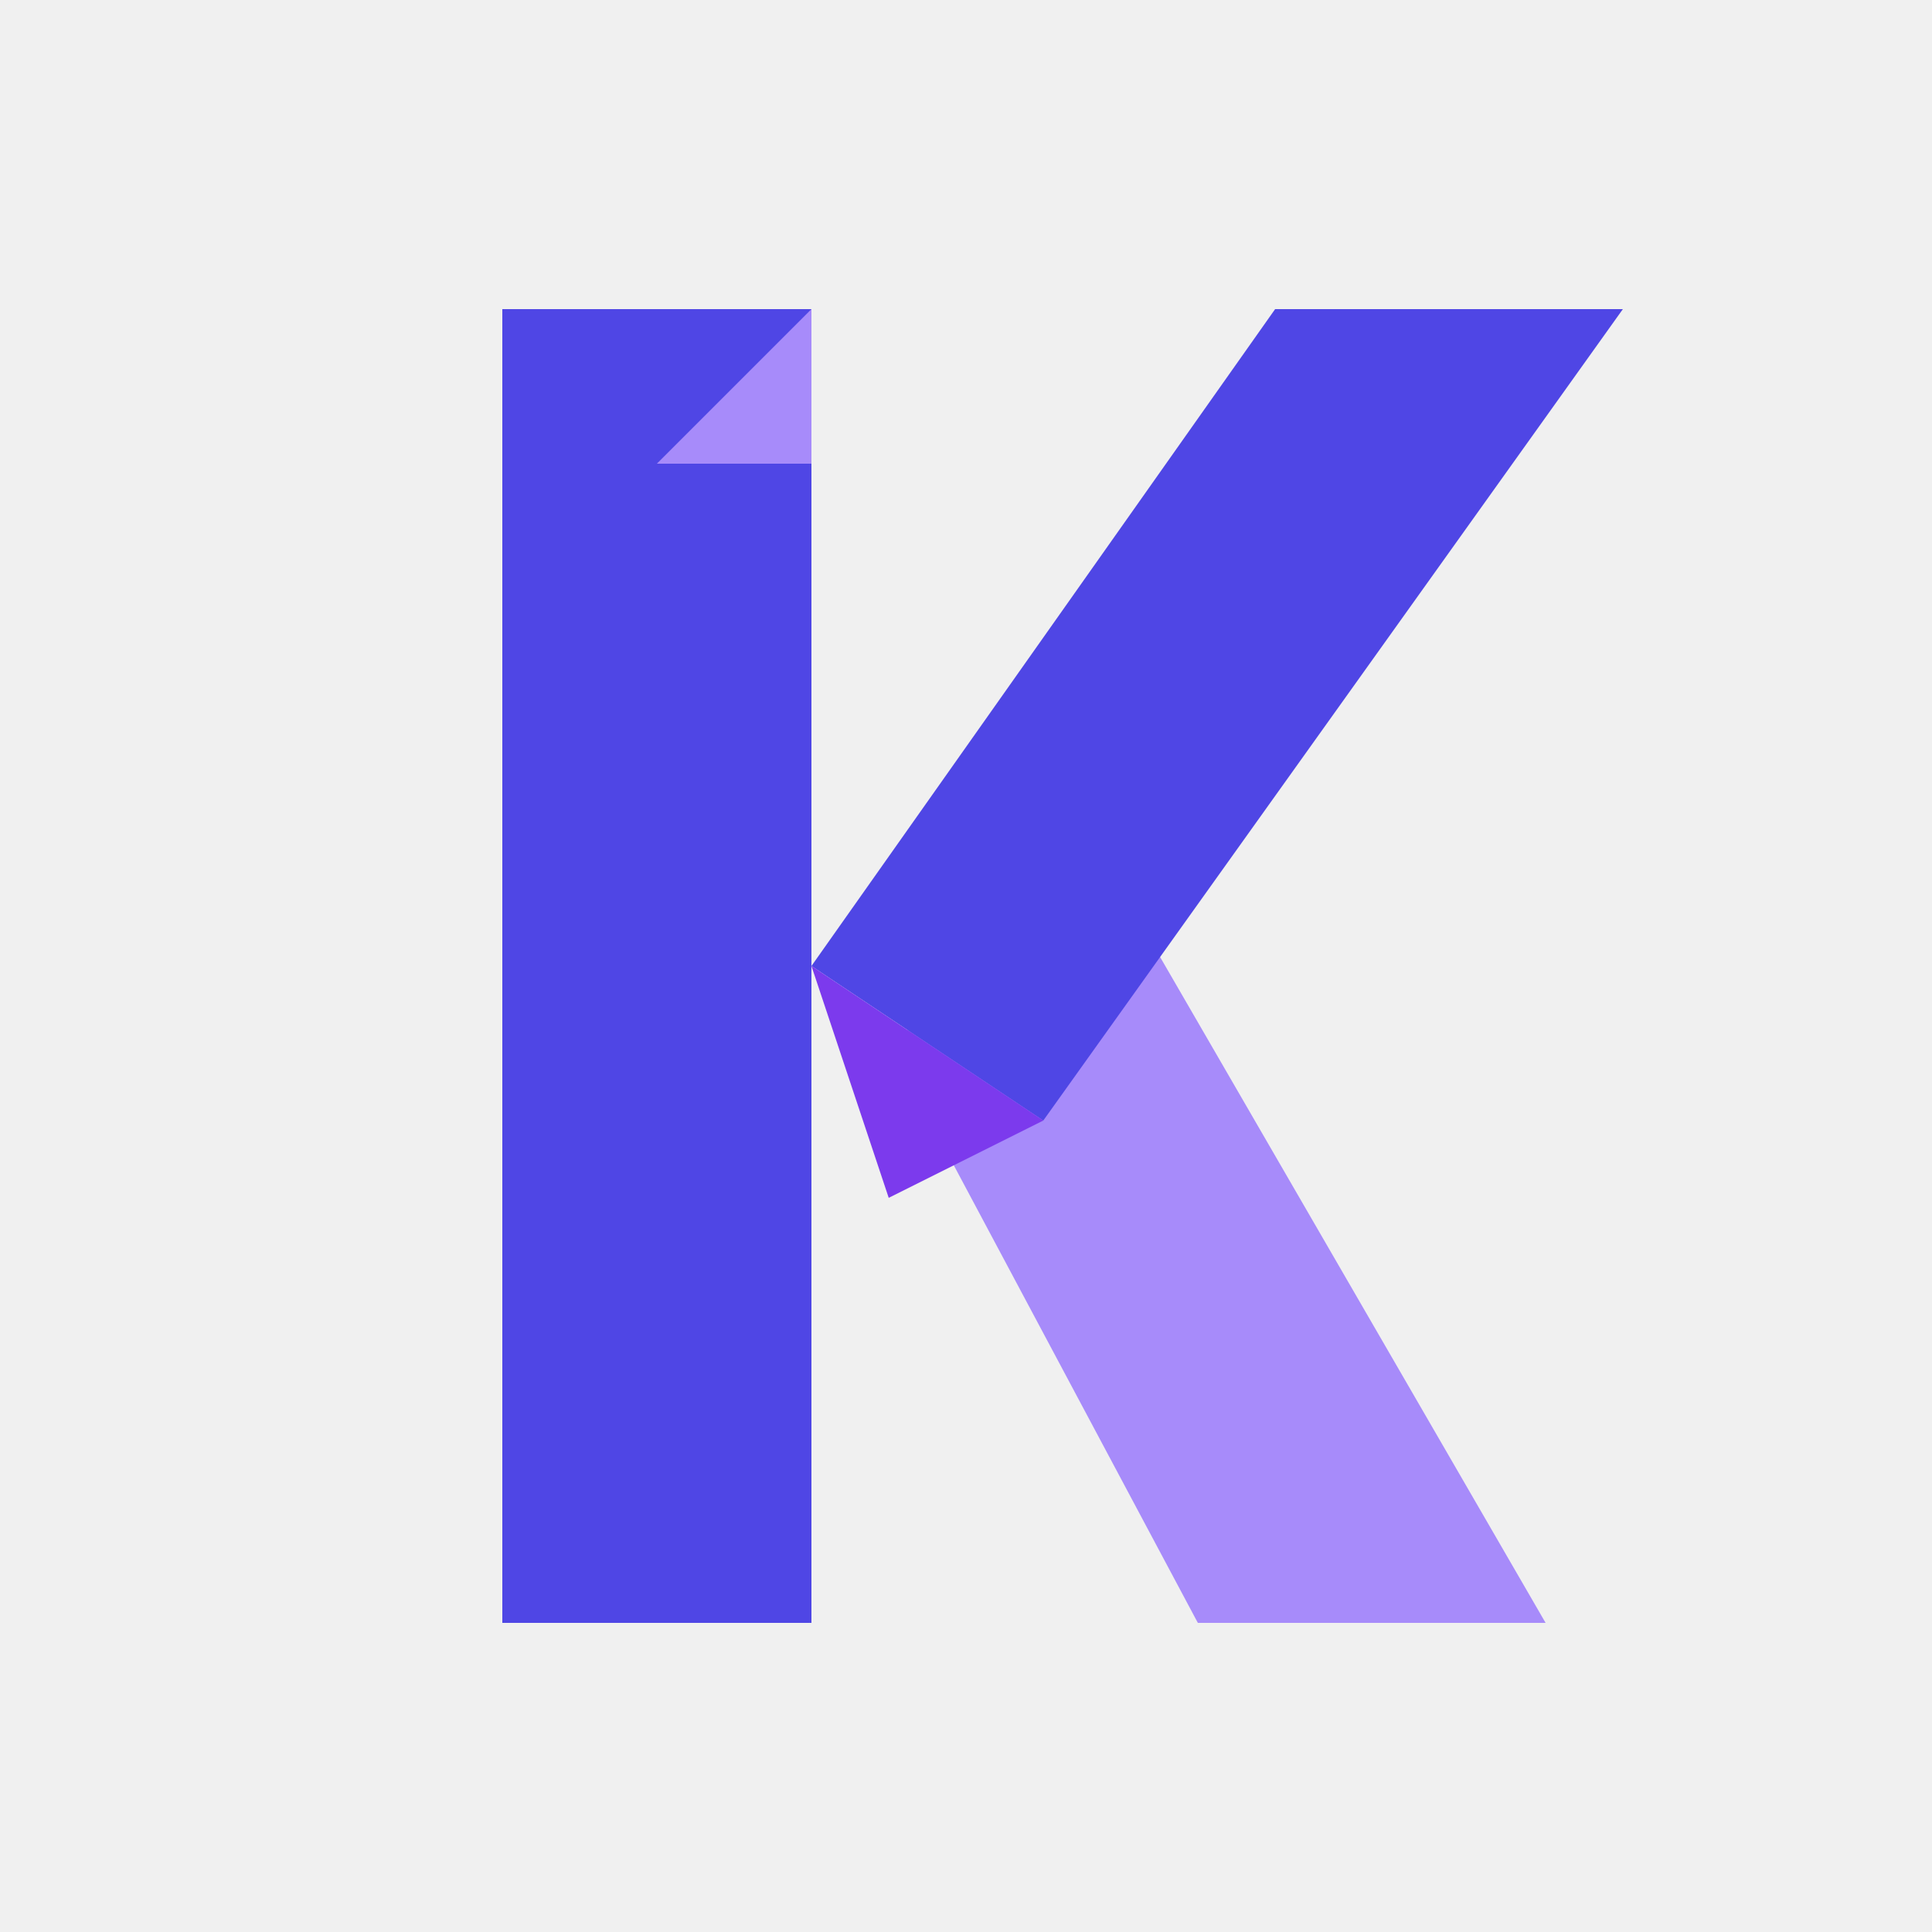
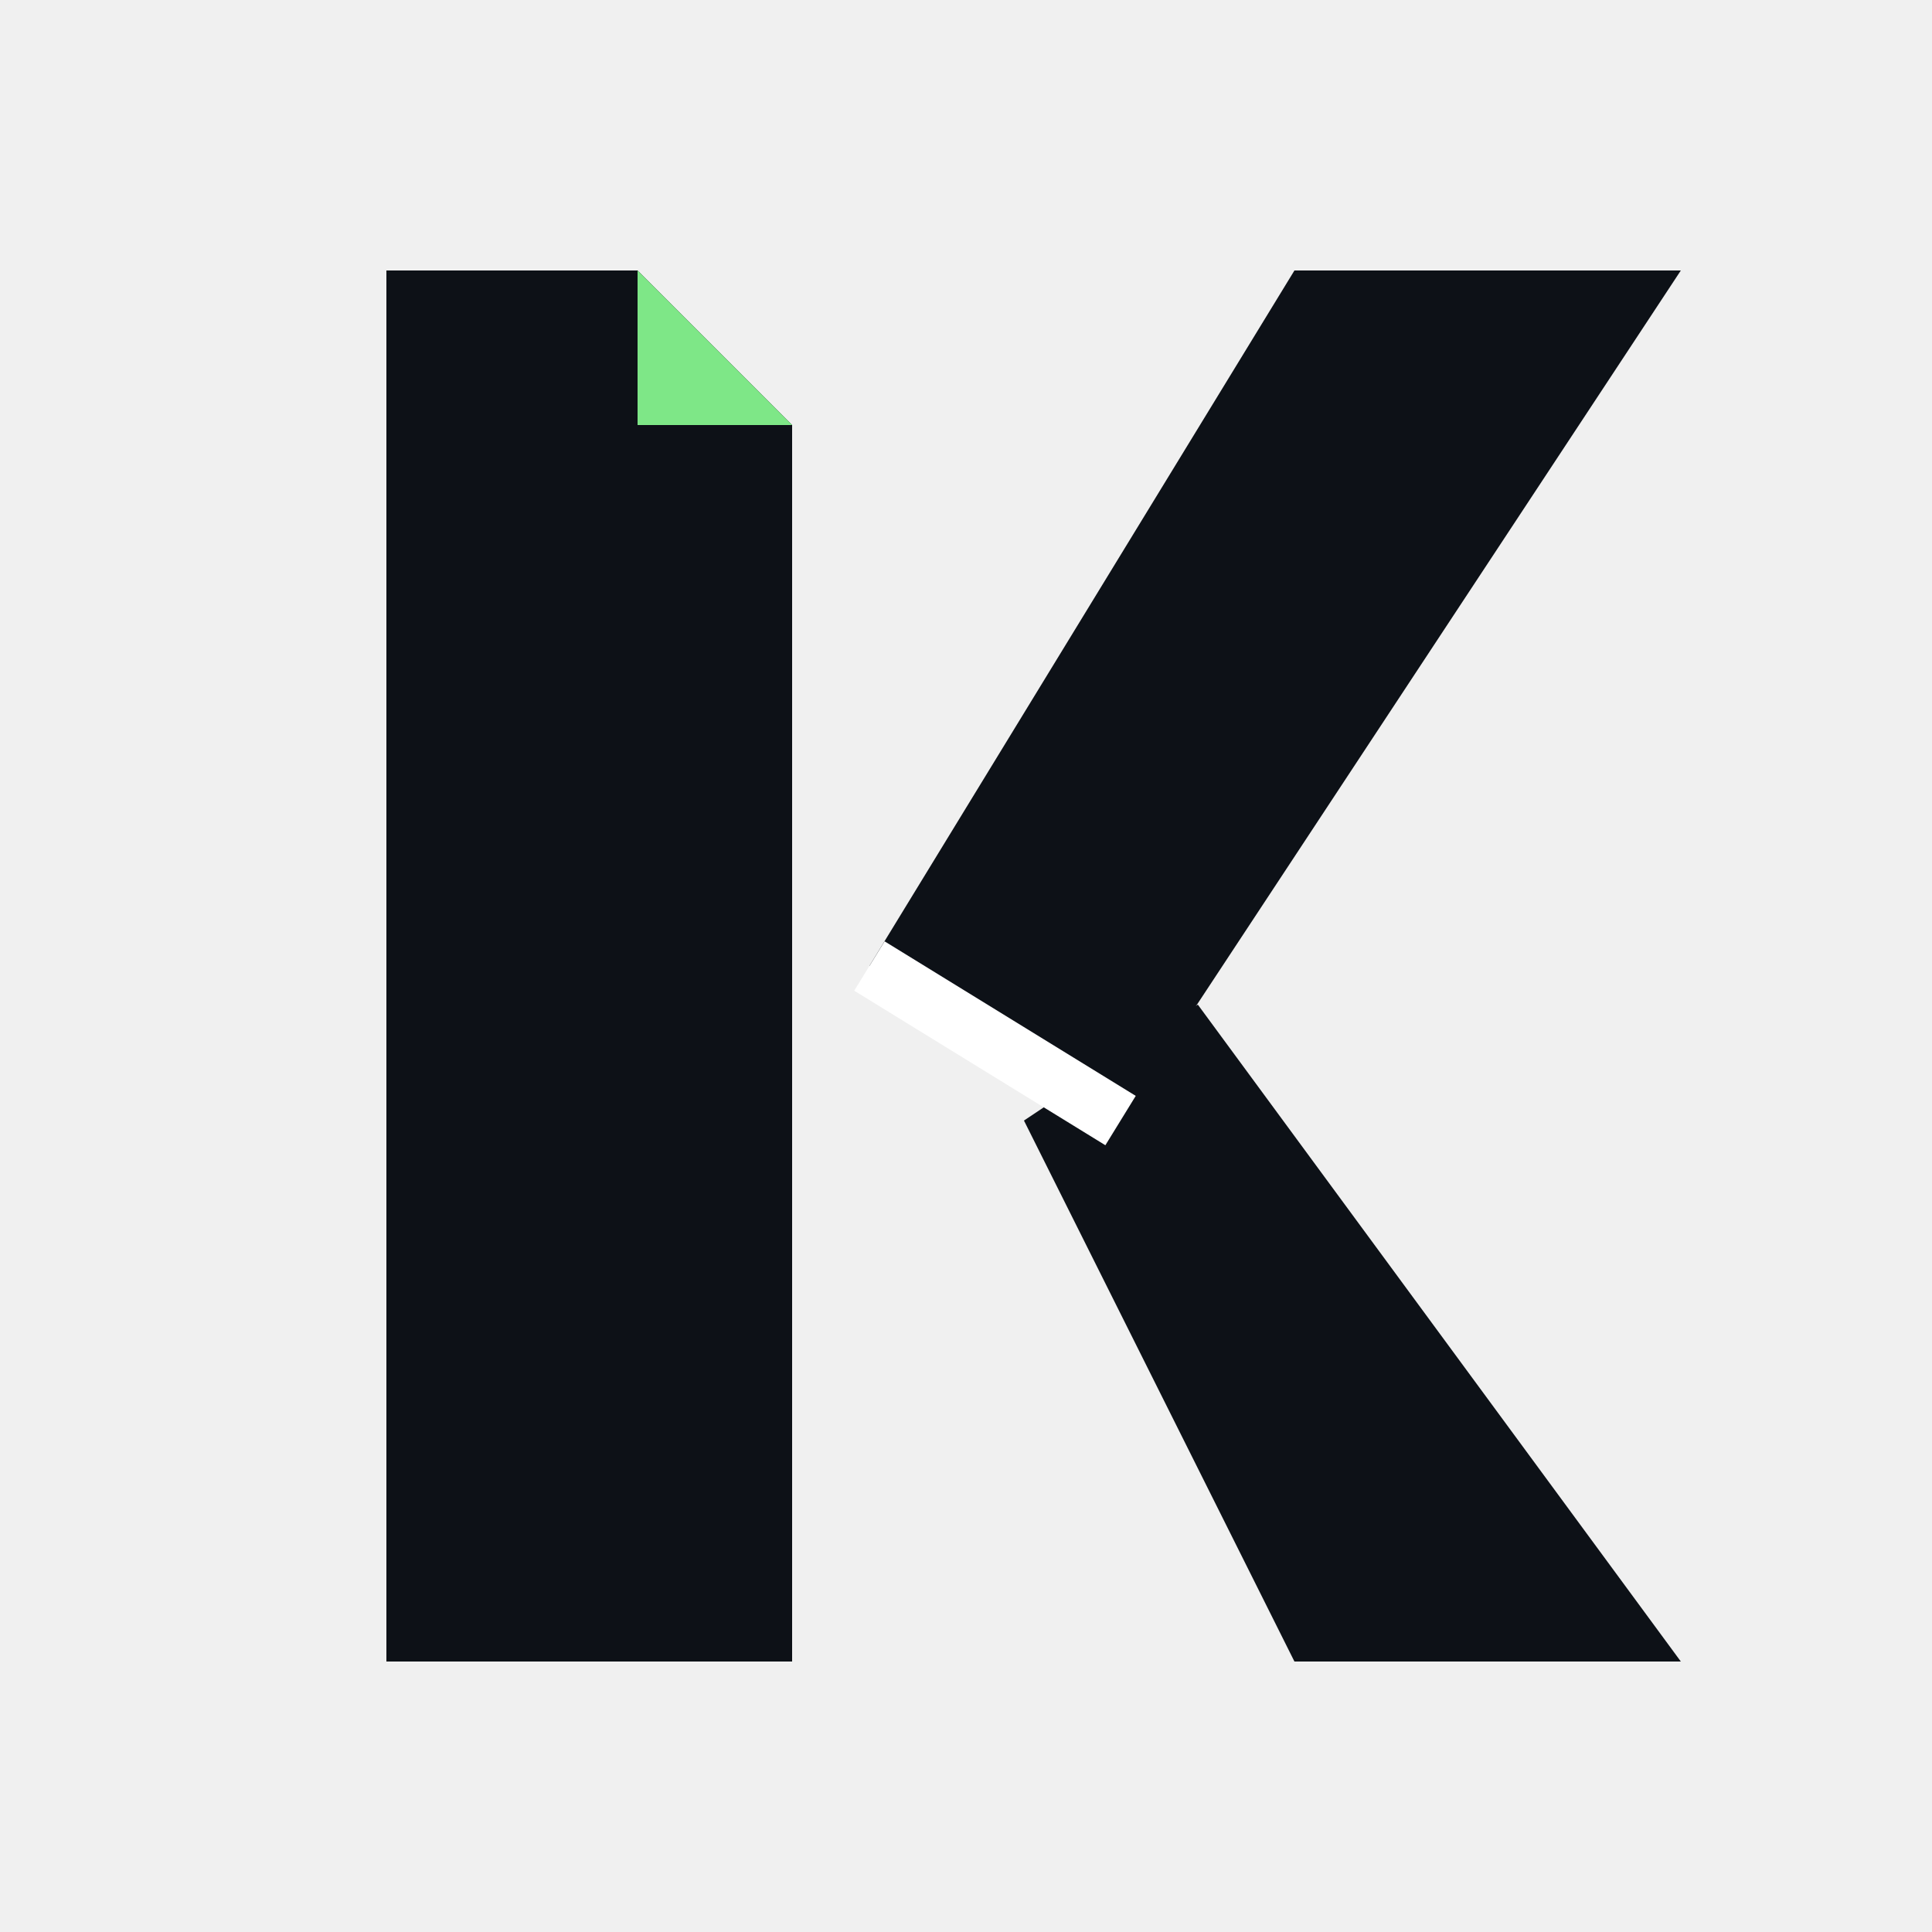
- <svg xmlns="http://www.w3.org/2000/svg" width="512" height="512" viewBox="0 0 100 100" role="img" aria-label="Kagazzz mark — Folded K">
-   <path d="M26 16 H42 V84 H26 Z" fill="#4F46E5" />
-   <path d="M42 16 L34 24 H42 Z" fill="#A78BFA" />
-   <polygon points="46,54 58,46 80,84 62,84" fill="#A78BFA" />
-   <polygon points="42,50 66,16 84,16 54,58" fill="#4F46E5" />
-   <polygon points="42,50 54,58 46,62" fill="#7C3AED" />
+ <svg xmlns="http://www.w3.org/2000/svg" width="512" height="512" viewBox="0 0 100 100" role="img" aria-label="Kagazzz Folded K mark">
+   <path d="M20 14 H33 L41 22 V86 H20 Z" fill="#0D1117" />
+   <path d="M33 14 L41 22 H33 Z" fill="#7EE787" />
+   <path d="M45 50 L67 14 H87 L58 58 Z" fill="#0D1117" />
+   <path d="M53 58 L62 52 L87 86 H67 Z" fill="#0D1117" />
+   <path d="M45 50 L58 58" stroke="#FFFFFF" stroke-width="3" />
</svg>
